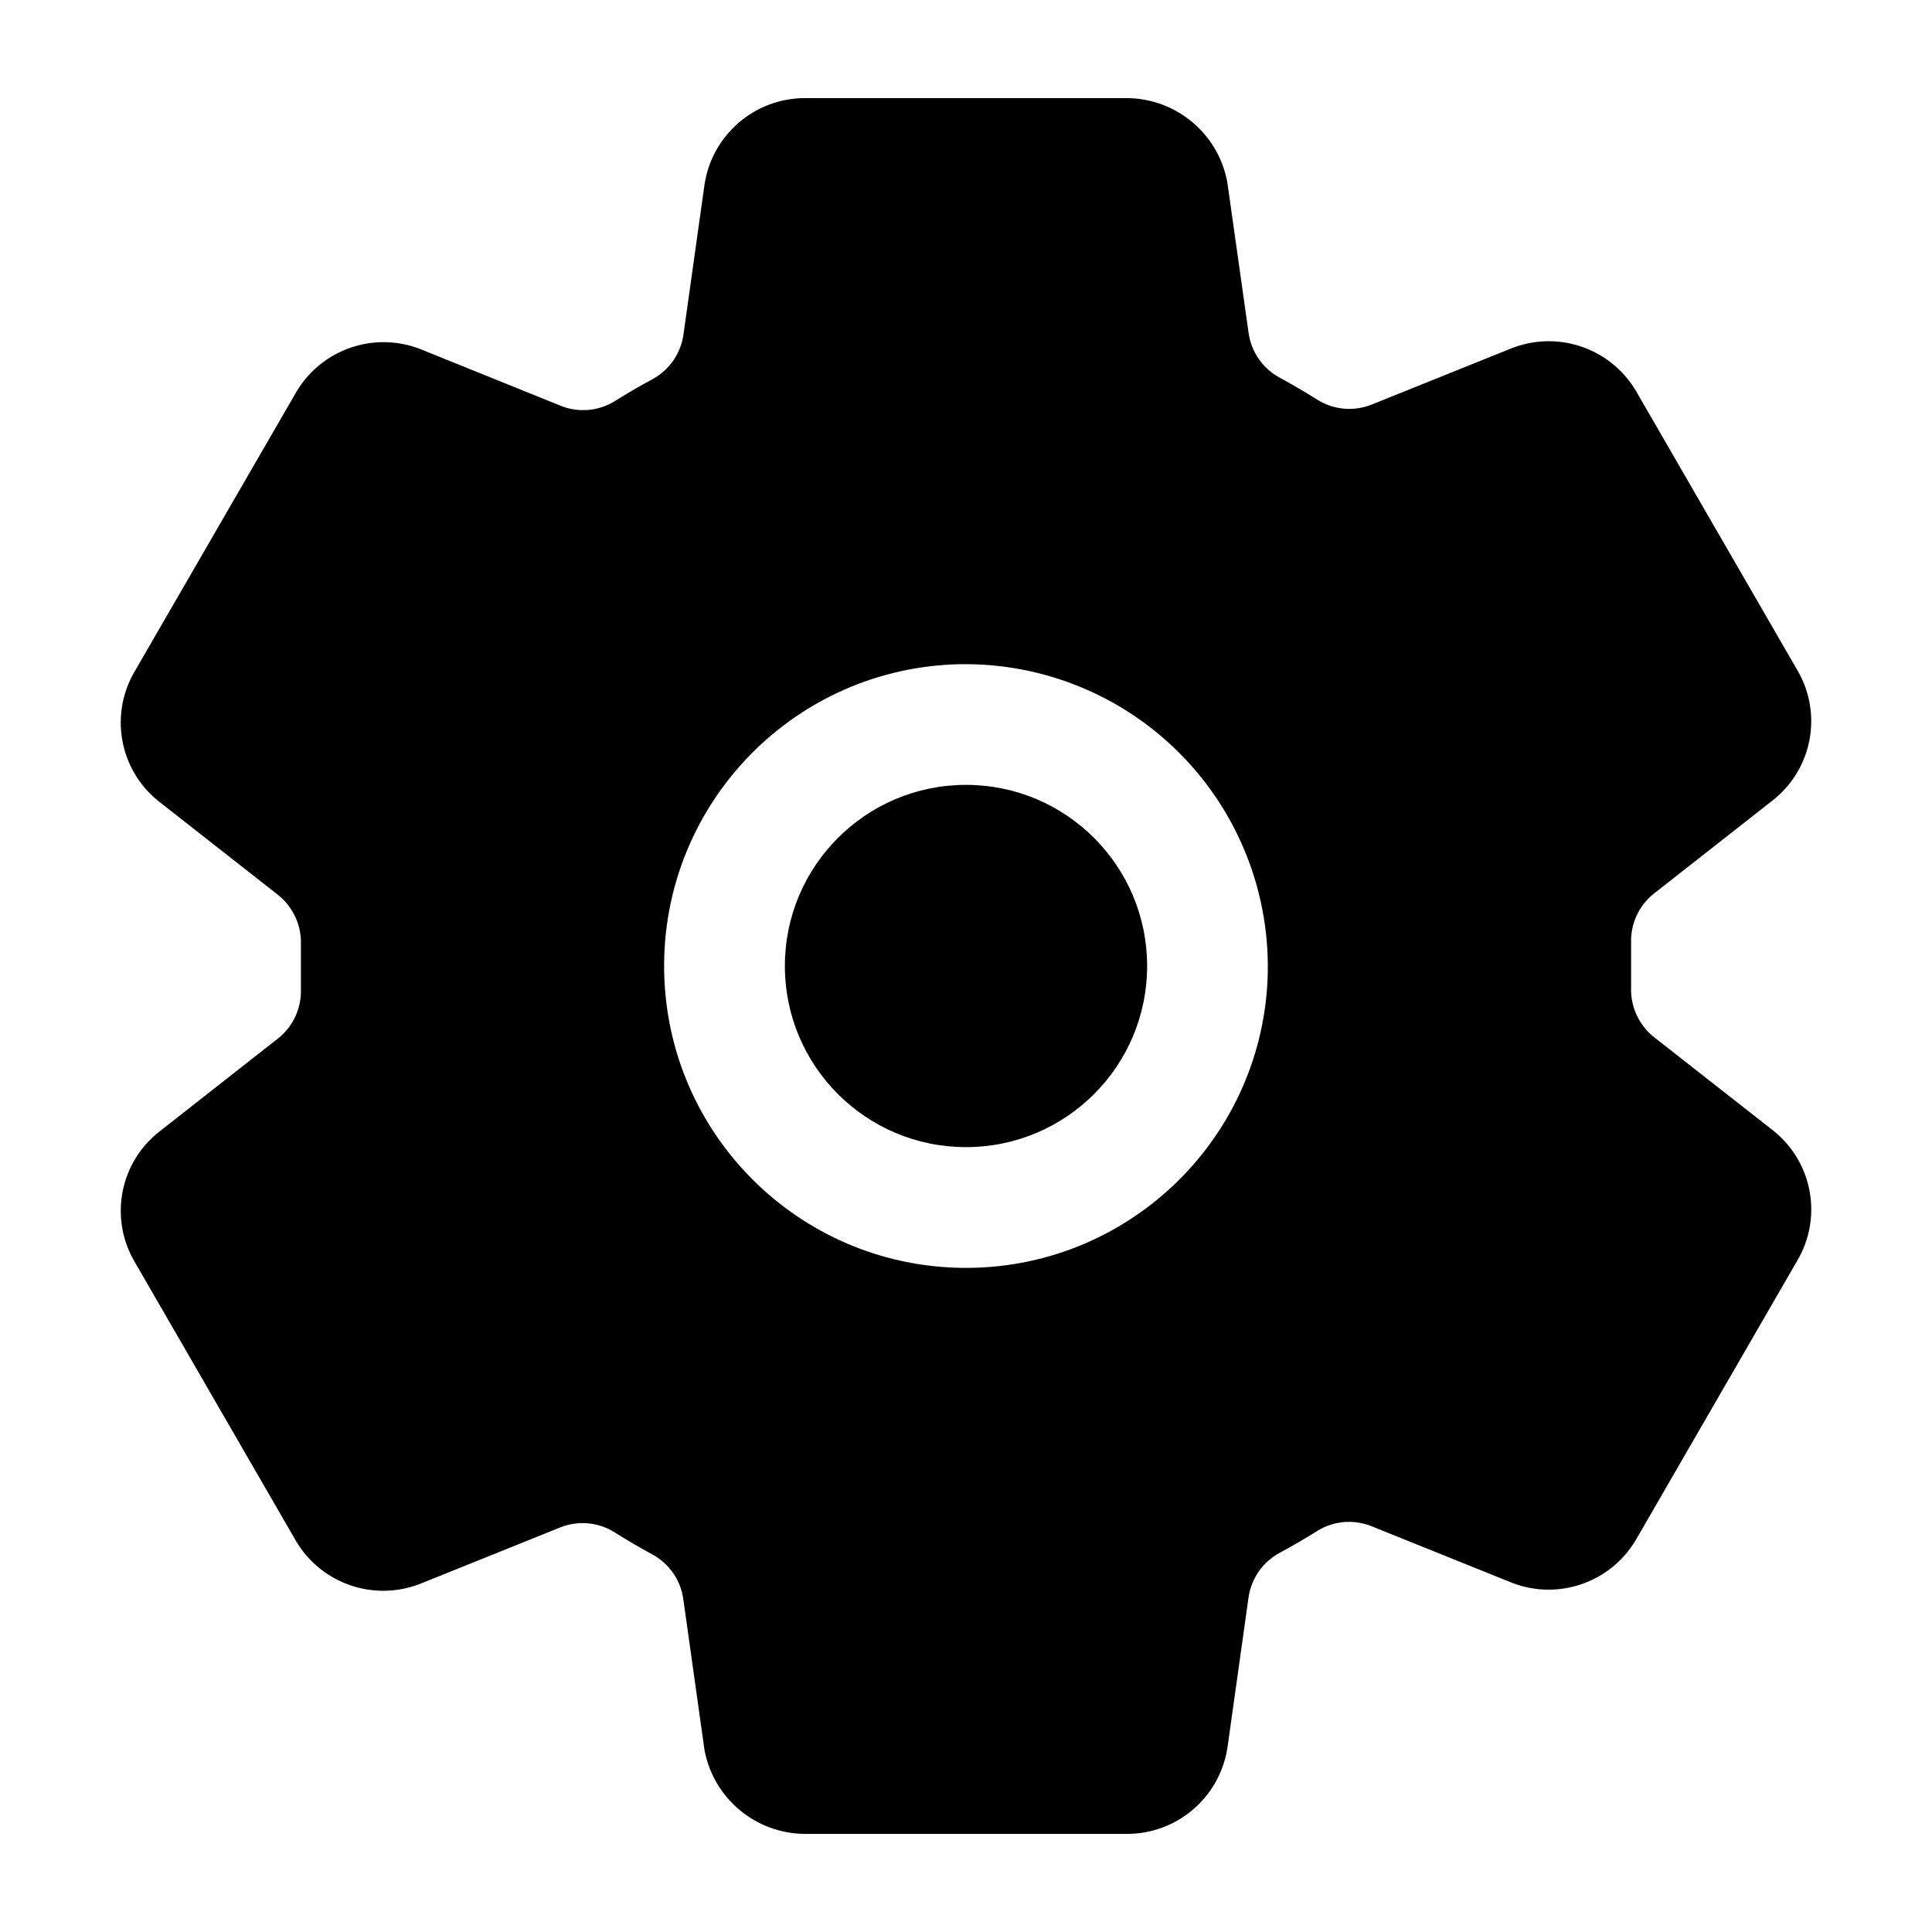
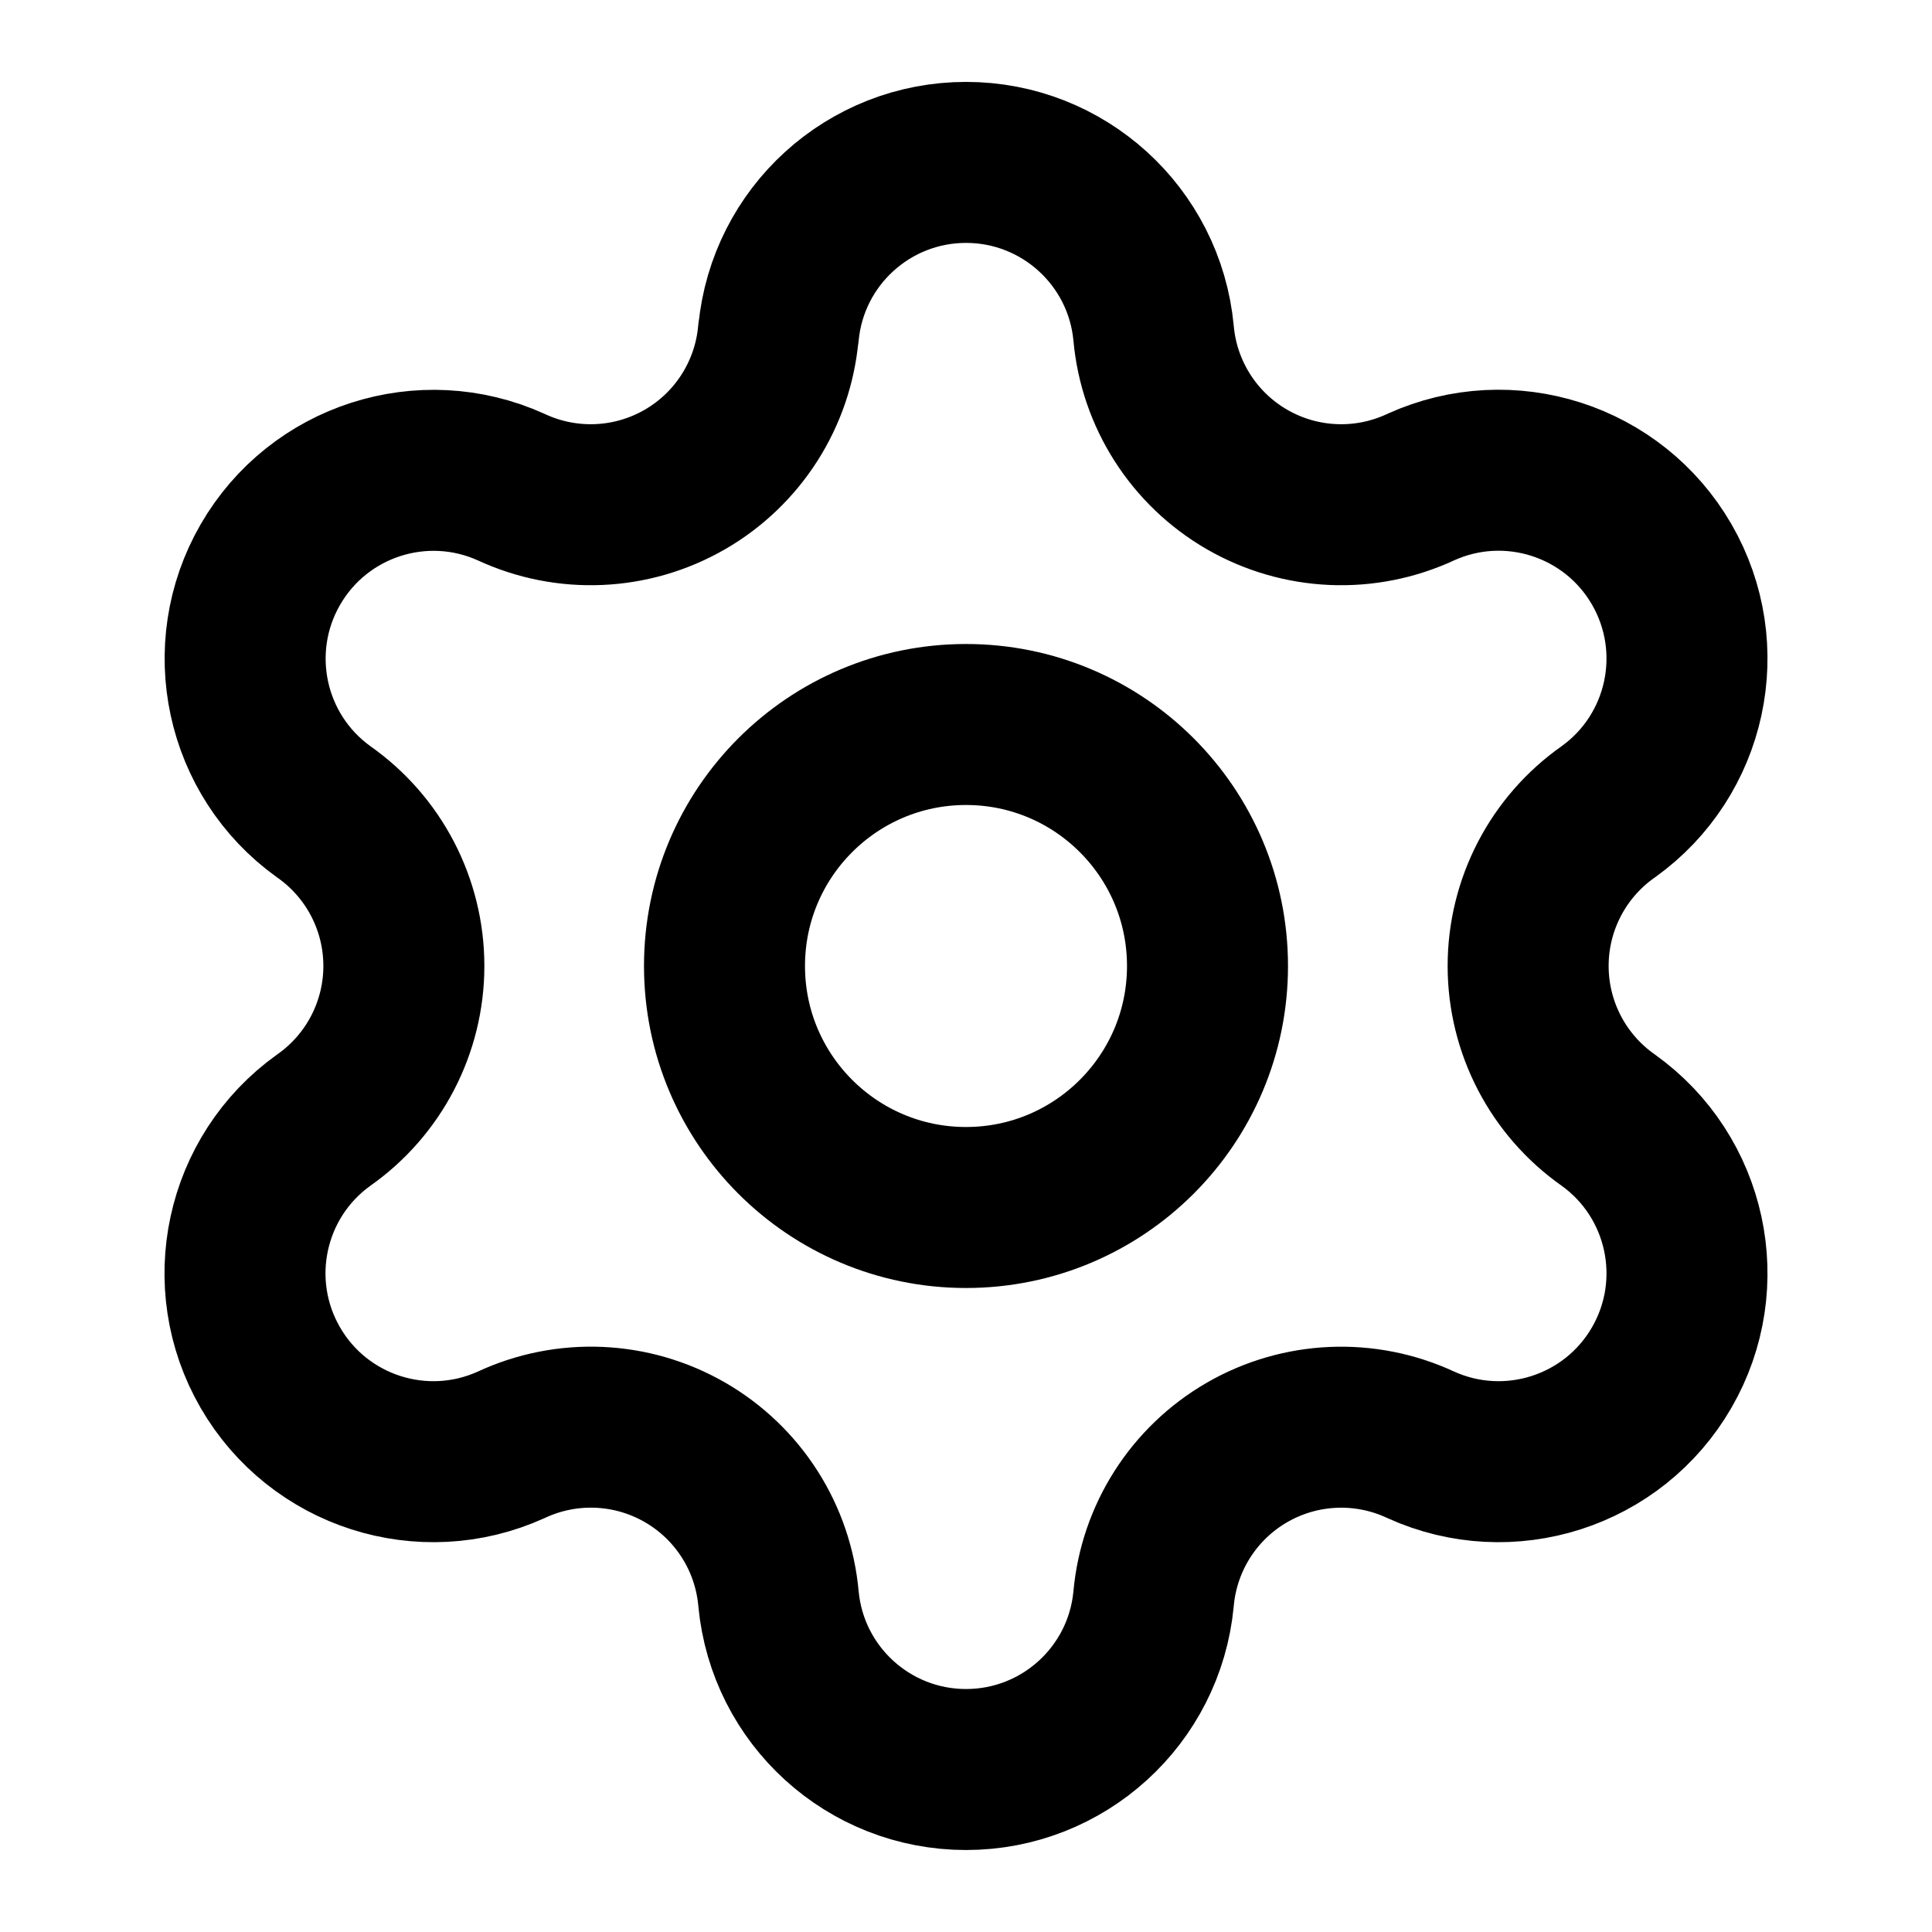
- <svg xmlns="http://www.w3.org/2000/svg" width="512" height="512" viewBox="0 0 512 512">
-   <circle cx="256" cy="256" r="48" />
-   <path d="M470.39,300l-.47-.38-31.56-24.75a16.11,16.11,0,0,1-6.1-13.33l0-11.56a16,16,0,0,1,6.11-13.22L469.92,212l.47-.38a26.68,26.68,0,0,0,5.9-34.06l-42.71-73.9a1.59,1.59,0,0,1-.13-.22A26.86,26.86,0,0,0,401,92.14l-.35.13L363.55,107.2a15.94,15.94,0,0,1-14.47-1.29q-4.92-3.1-10-5.86a15.94,15.94,0,0,1-8.19-11.82L325.3,48.64l-.12-.72A27.22,27.22,0,0,0,298.76,26H213.24a26.92,26.92,0,0,0-26.45,22.39l-.09.56-5.57,39.67A16,16,0,0,1,173,100.44c-3.42,1.84-6.76,3.79-10,5.82a15.92,15.92,0,0,1-14.43,1.27l-37.13-15-.35-.14a26.87,26.87,0,0,0-32.48,11.34l-.13.22L35.71,177.9A26.71,26.71,0,0,0,41.61,212l.47.38,31.56,24.75a16.11,16.11,0,0,1,6.1,13.33l0,11.56a16,16,0,0,1-6.11,13.22L42.08,300l-.47.38a26.68,26.68,0,0,0-5.9,34.06l42.71,73.9a1.59,1.59,0,0,1,.13.22A26.86,26.86,0,0,0,111,419.86l.35-.13,37.07-14.93a15.94,15.94,0,0,1,14.47,1.29q4.92,3.11,10,5.86a15.94,15.94,0,0,1,8.19,11.82l5.56,39.59.12.72A27.22,27.22,0,0,0,213.24,486h85.52a26.92,26.92,0,0,0,26.45-22.39l.09-.56,5.57-39.67a16,16,0,0,1,8.18-11.82c3.42-1.84,6.76-3.79,10-5.82a15.92,15.92,0,0,1,14.43-1.27l37.13,14.95.35.14a26.85,26.85,0,0,0,32.48-11.34,2.53,2.53,0,0,1,.13-.22l42.71-73.89A26.7,26.7,0,0,0,470.39,300ZM335.91,259.76a80,80,0,1,1-83.66-83.67A80.21,80.21,0,0,1,335.91,259.76Z" />
+ <svg xmlns="http://www.w3.org/2000/svg" width="24" height="24" viewBox="0 0 24 24" fill="none" stroke="currentColor" stroke-width="2" stroke-linecap="round" stroke-linejoin="round">
+   <path d="M9.671 4.136a2.34 2.34 0 0 1 4.659 0 2.34 2.34 0 0 0 3.319 1.915 2.34 2.34 0 0 1 2.33 4.033 2.34 2.34 0 0 0 0 3.831 2.34 2.34 0 0 1-2.33 4.033 2.34 2.34 0 0 0-3.319 1.915 2.34 2.34 0 0 1-4.659 0 2.34 2.34 0 0 0-3.32-1.915 2.34 2.34 0 0 1-2.33-4.033 2.34 2.34 0 0 0 0-3.831A2.34 2.34 0 0 1 6.35 6.051a2.34 2.34 0 0 0 3.319-1.915" />
+   <circle cx="12" cy="12" r="3" />
</svg>
